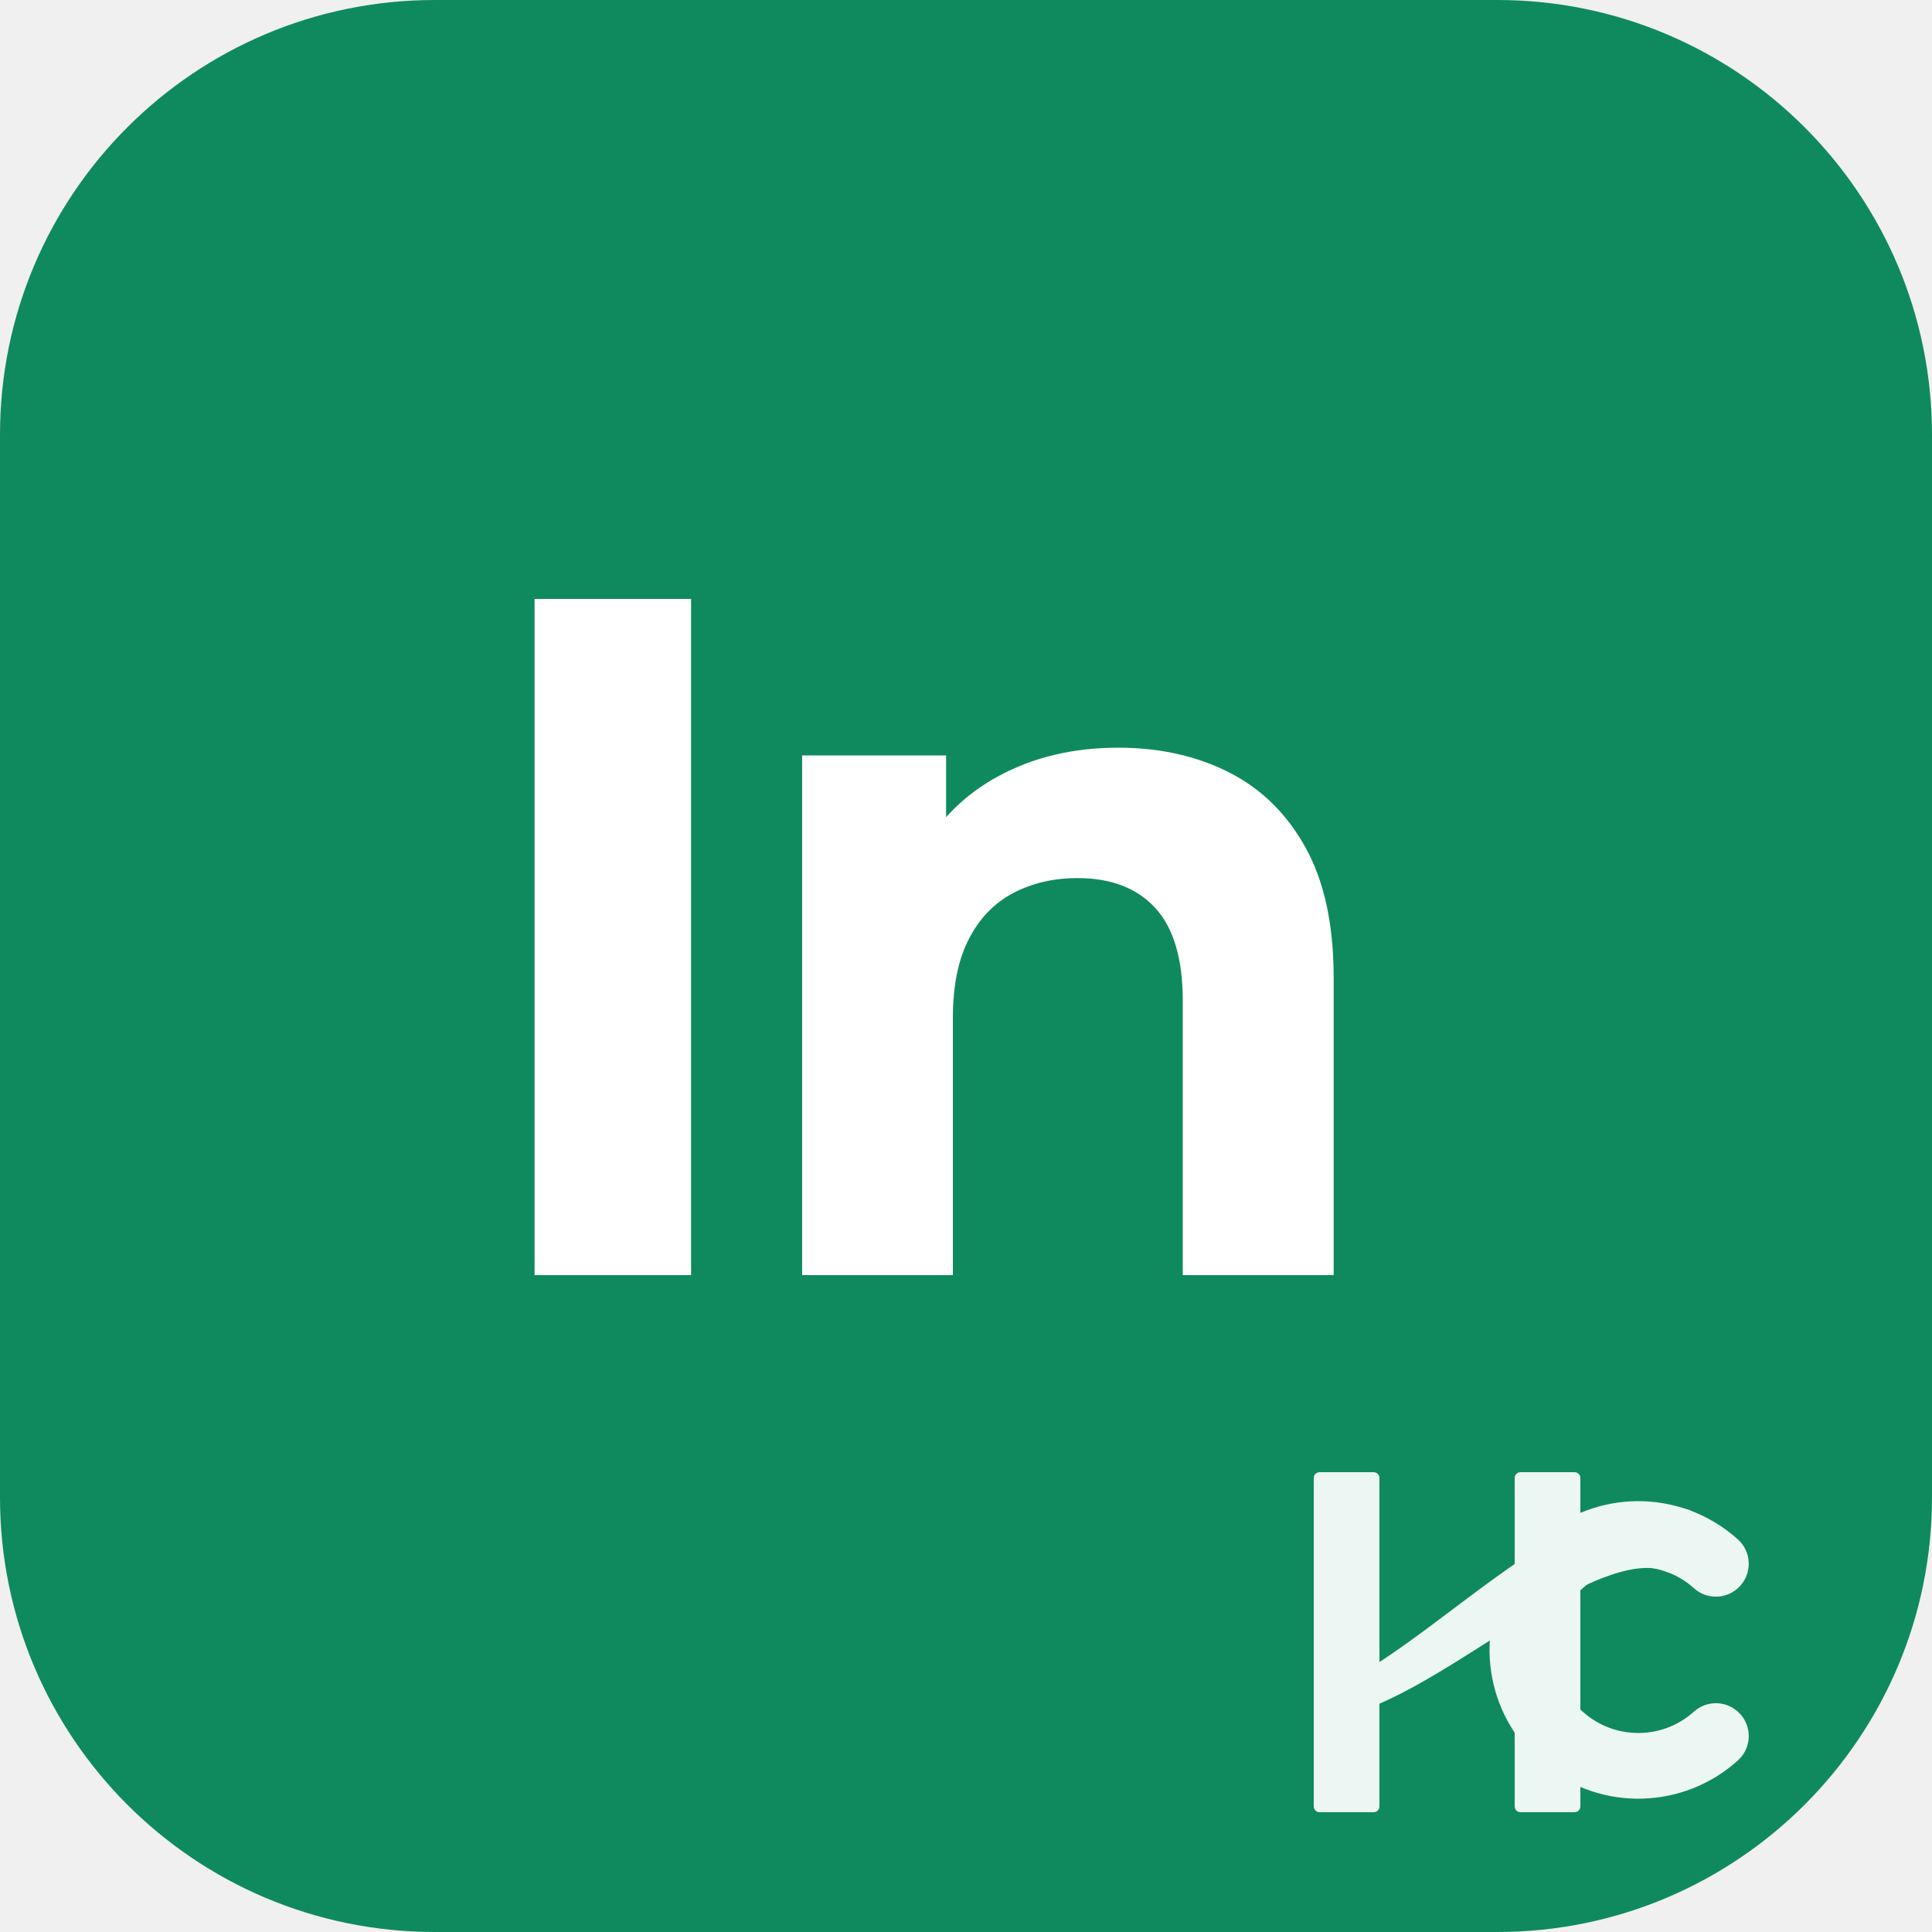
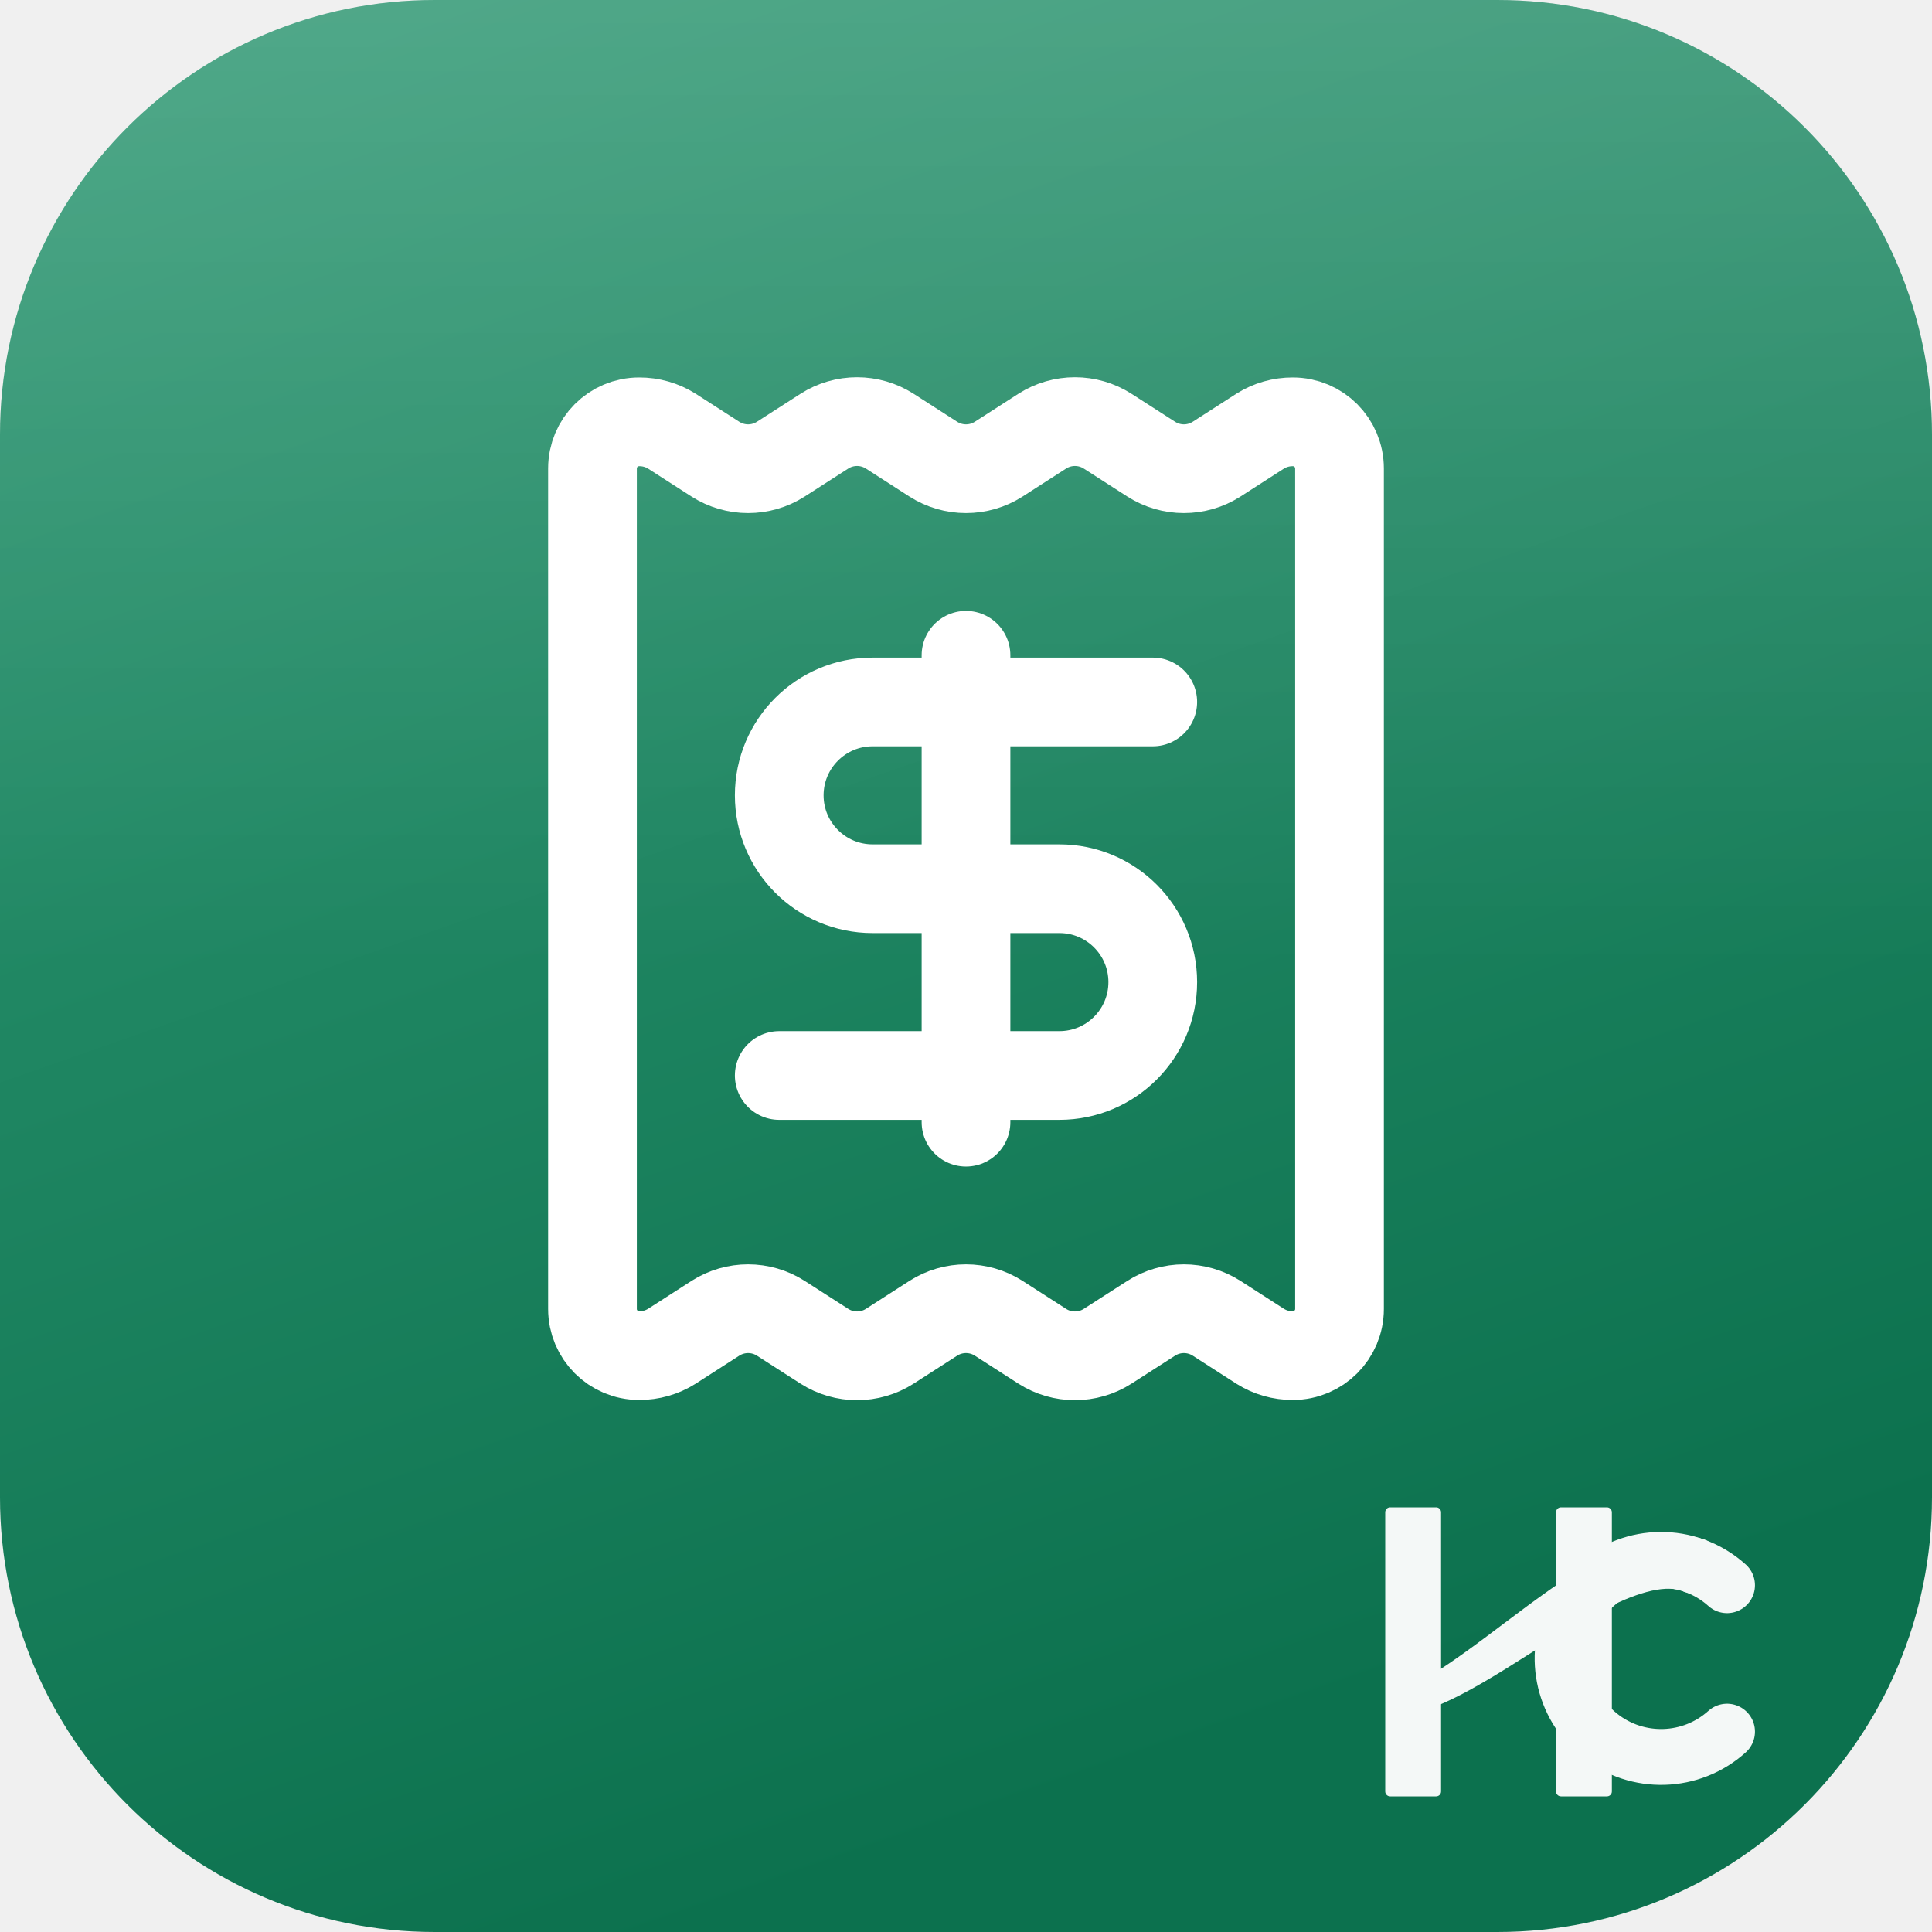
<svg xmlns="http://www.w3.org/2000/svg" width="100" height="100" viewBox="0 0 100 100">
-   <rect width="100" height="100" rx="22.5" fill="#0f8a5f" />
-   <path d="M35.77 66L27.67 66L27.67 31L35.77 31L35.77 66ZM49.32 66L41.52 66L41.52 39.10L48.97 39.10L48.97 46.55L47.57 44.30Q49.02 41.60 51.72 40.15Q54.42 38.70 57.88 38.70L57.88 38.70Q61.08 38.70 63.60 39.97Q66.13 41.25 67.58 43.88Q69.03 46.50 69.03 50.60L69.03 50.60L69.03 66L61.22 66L61.22 51.80Q61.22 48.55 59.80 47Q58.38 45.45 55.77 45.45L55.77 45.45Q53.92 45.45 52.45 46.22Q50.97 47 50.15 48.60Q49.32 50.20 49.32 52.70L49.32 52.70L49.32 66Z" fill="#ffffff" />
-   <g transform="translate(66 75) scale(0.2)" opacity="0.92">
+   <defs>
+     <linearGradient id="g-invoice" x1="0" y1="0" x2="0.35" y2="1">
+       <stop offset="0" stop-color="#319a75" />
+       <stop offset="1" stop-color="#0c714e" />
+     </linearGradient>
+     <linearGradient id="g-invoice-s" x1="0" y1="0" x2="0" y2="1">
+       <stop offset="0" stop-color="#fff" stop-opacity="0.16" />
+       <stop offset="0.5" stop-color="#fff" stop-opacity="0" />
+     </linearGradient>
+   </defs>
+   <rect width="100" height="100" rx="22.5" fill="url(#g-invoice)" />
+   <rect width="100" height="100" rx="22.5" fill="url(#g-invoice-s)" />
+   <g transform="translate(21 17) scale(2.416667)" fill="none" stroke="#ffffff" stroke-width="1.9" stroke-linecap="round" stroke-linejoin="round">
+     <path d="M12 17V7" />
+     <path d="M16 8h-6a2 2 0 0 0 0 4h4a2 2 0 0 1 0 4H8" />
+     <path d="M4 3a1 1 0 0 1 1-1 1.3 1.3 0 0 1 .7.2l.933.6a1.3 1.3 0 0 0 1.4 0l.934-.6a1.3 1.3 0 0 1 1.4 0l.933.6a1.3 1.3 0 0 0 1.4 0l.933-.6a1.3 1.3 0 0 1 1.4 0l.934.6a1.3 1.3 0 0 0 1.4 0l.933-.6A1.3 1.3 0 0 1 19 2a1 1 0 0 1 1 1v18a1 1 0 0 1-1 1 1.3 1.3 0 0 1-.7-.2l-.933-.6a1.3 1.3 0 0 0-1.4 0l-.934.6a1.3 1.3 0 0 1-1.4 0l-.933-.6a1.3 1.3 0 0 0-1.4 0l-.933.6a1.3 1.3 0 0 1-1.4 0l-.934-.6a1.3 1.3 0 0 0-1.4 0l-.933.6a1.3 1.3 0 0 1-.7.2 1 1 0 0 1-1-1z" />
+   </g>
+   <g transform="translate(70 77) scale(0.17)" opacity="0.95">
    <path d="M104.26 23.81A30 30 0 1 0 114.07 74.29" fill="none" stroke="#ffffff" stroke-width="17" stroke-linecap="round" />
    <rect x="10" y="6" width="17" height="88" rx="1.5" fill="#ffffff" />
    <rect x="62" y="6" width="17" height="88" rx="1.5" fill="#ffffff" />
    <path d="M14.79 69.41L16.68 69.2L18.58 68.81L20.5 68.29L22.43 67.68L24.39 66.97L26.36 66.18L28.34 65.31L30.34 64.38L32.35 63.38L34.38 62.33L36.41 61.22L38.46 60.07L40.51 58.88L42.58 57.66L44.65 56.41L46.73 55.13L48.81 53.83L50.89 52.52L52.97 51.21L55.05 49.89L57.13 48.57L59.2 47.27L61.27 45.97L63.32 44.7L65.37 43.44L67.4 42.22L69.42 41.04L71.41 39.89L73.39 38.79L75.34 37.74L77.27 36.74L79.16 35.81L81.02 34.94L82.83 34.14L84.61 33.42L86.33 32.79L88 32.23L89.62 31.76L91.16 31.38L92.63 31.1L94.03 30.9L95.34 30.8L96.55 30.78L97.68 30.84L98.72 30.98L99.67 31.19L100.54 31.46L101.35 31.8L107.17 15.82L104.88 15.19L102.59 14.76L100.29 14.53L98.01 14.48L95.76 14.59L93.53 14.85L91.33 15.25L89.16 15.76L87.01 16.39L84.88 17.12L82.77 17.93L80.68 18.83L78.6 19.8L76.52 20.85L74.46 21.95L72.4 23.12L70.35 24.34L68.3 25.6L66.25 26.91L64.22 28.26L62.18 29.64L60.15 31.05L58.13 32.49L56.11 33.94L54.1 35.41L52.1 36.89L50.11 38.38L48.13 39.86L46.15 41.34L44.2 42.81L42.25 44.27L40.33 45.71L38.42 47.12L36.53 48.51L34.66 49.86L32.81 51.18L30.99 52.45L29.2 53.68L27.43 54.85L25.7 55.97L23.99 57.03L22.33 58.02L20.7 58.94L19.11 59.8L17.56 60.59L16.06 61.3L14.61 61.95L13.21 62.59Z" fill="#ffffff" />
    <path d="M104.26 23.81A30 30 0 0 1 114.07 29.71" fill="none" stroke="#ffffff" stroke-width="17" stroke-linecap="round" />
  </g>
</svg>
